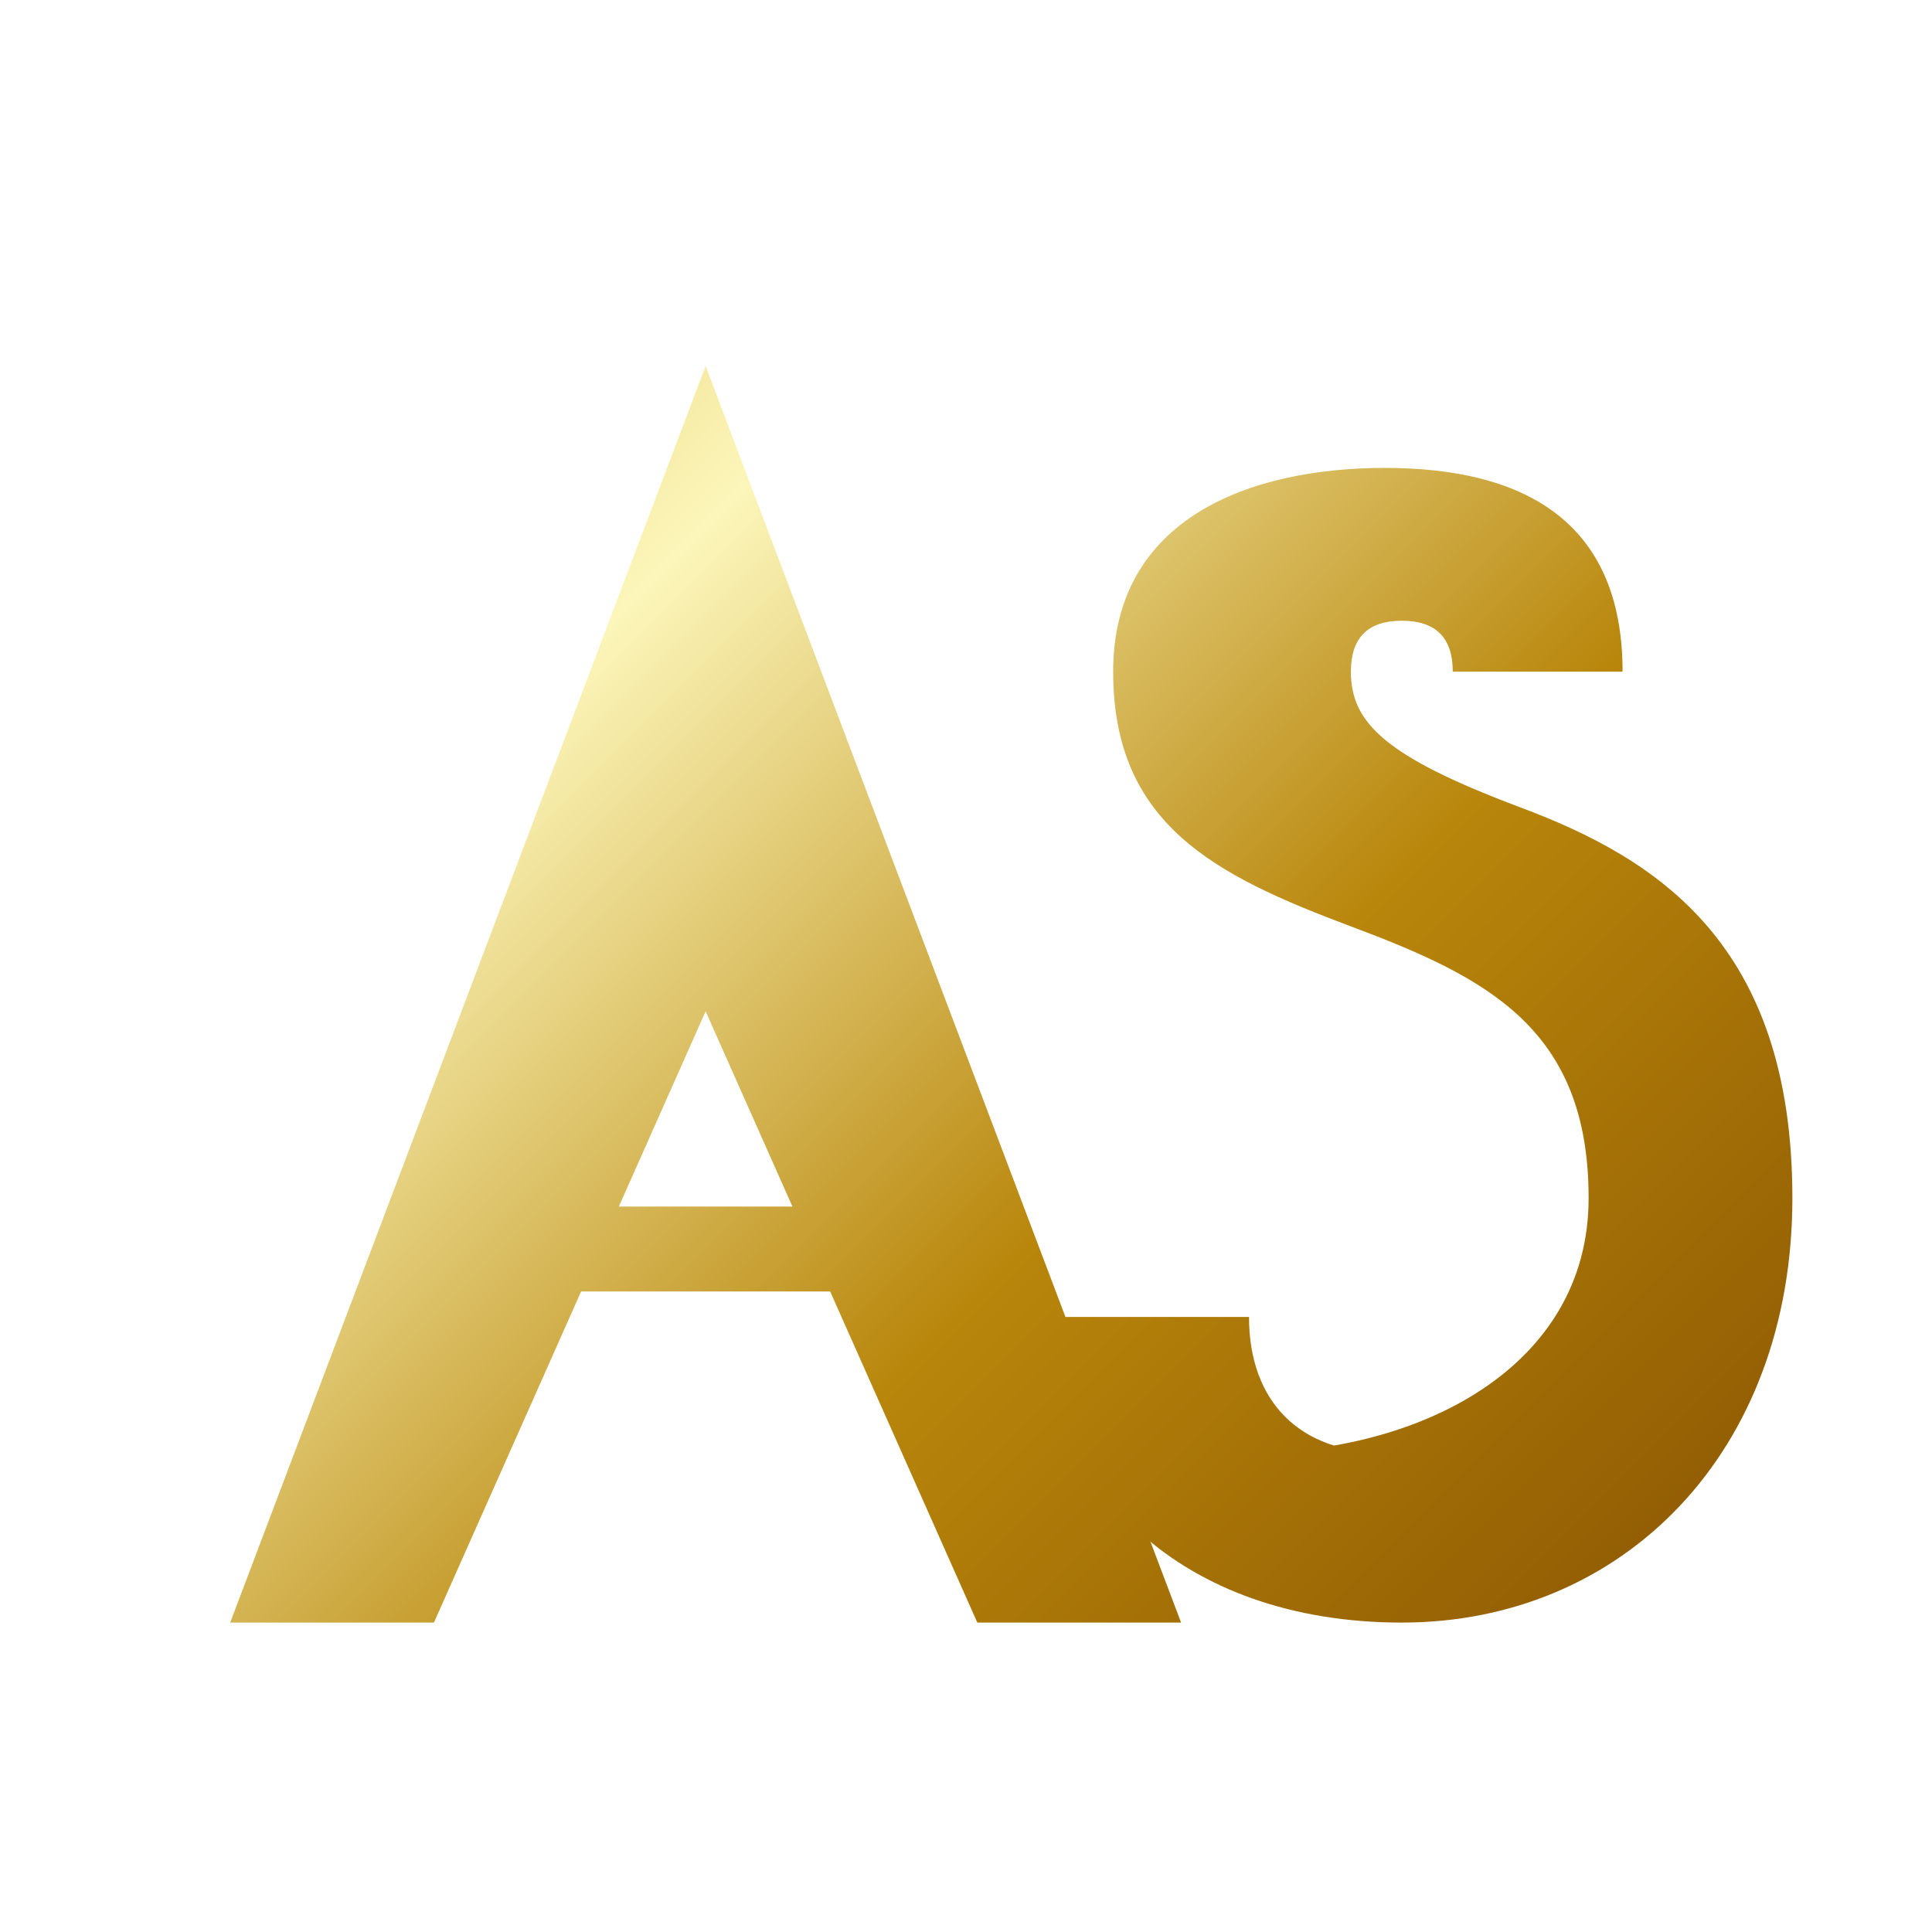
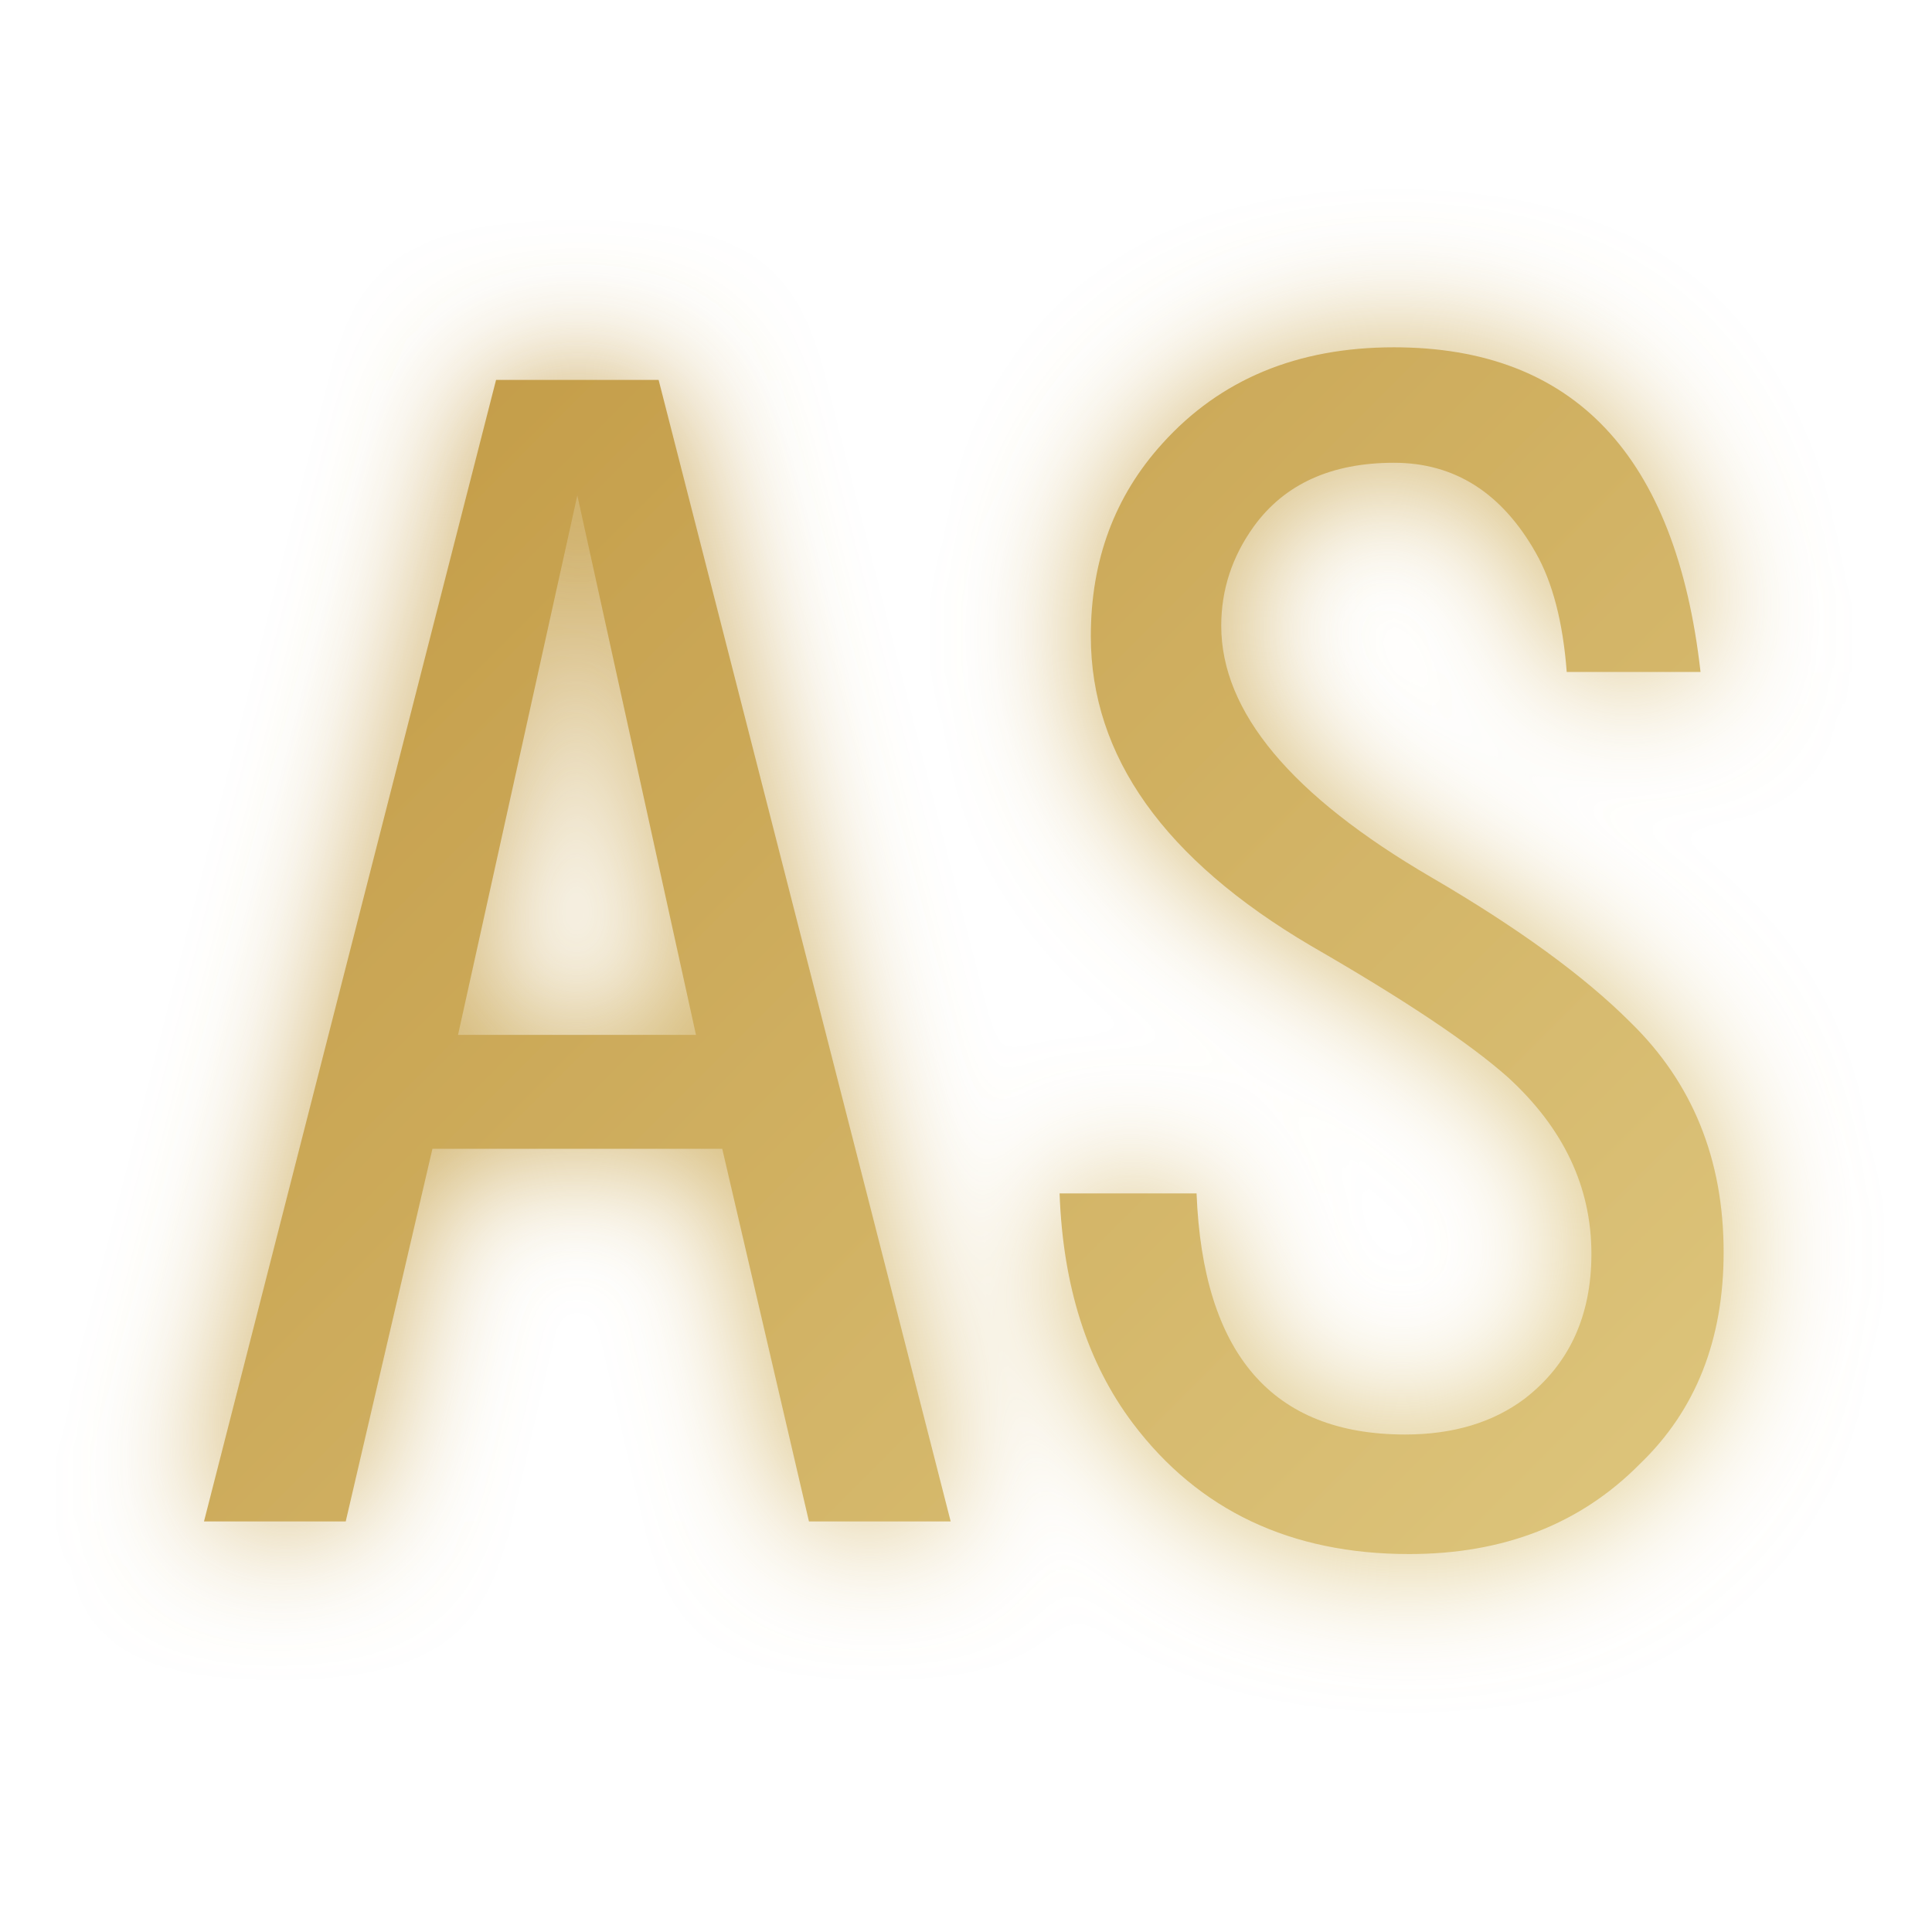
<svg xmlns="http://www.w3.org/2000/svg" width="512" height="512" viewBox="0 0 512 512" fill="none">
  <defs>
    <linearGradient id="gold-premium" x1="0" y1="0" x2="512" y2="512" gradientUnits="userSpaceOnUse">
-       <stop offset="0" stop-color="#D4AF37" />
-       <stop offset="0.3" stop-color="#FCF6BA" />
-       <stop offset="0.6" stop-color="#B8860B" />
-       <stop offset="1" stop-color="#804A00" />
+       <stop offset="0" stop-color="#BF953F" />
+       <stop offset="0.25" stop-color="#FCF6BA" />
+       <stop offset="0.5" stop-color="#B38728" />
+       <stop offset="0.75" stop-color="#FBF5B7" />
+       <stop offset="1" stop-color="#AA771C" />
    </linearGradient>
+     <filter id="premium-glow" x="-20%" y="-20%" width="140%" height="140%">
+       <feGaussianBlur stdDeviation="3" result="blur" />
+       <feComposite in="SourceGraphic" in2="blur" operator="over" />
+     </filter>
  </defs>
-   <g fill="url(#gold-premium)" transform="translate(25, 25) scale(0.9)">
-     <path d="M40 450L180 80L320 450H260L180 270L100 450H40Z" />
-     <path d="M120 340H240" stroke="url(#gold-premium)" stroke-width="25" />
-     <path d="M340 400C390 400 440 375 440 325C440 275 410 260 370 245C330 230 300 215 300 170C300 125 340 110 380 110C420 110 450 125 450 170H400C400 160 395 155 385 155C375 155 370 160 370 170C370 185 380 195 420 210C460 225 500 250 500 325C500 400 450 450 385 450C320 450 280 410 280 360H340C340 385 355 400 380 400Z" />
+   <g transform="translate(45, 45) scale(6)" filter="url(#premium-glow)">
+     <path d="M1.51 59.70L14.41 9.28L21.59 9.28L34.49 59.70L28.23 59.70L24.40 43.24L11.60 43.24L7.77 59.70L1.51 59.70ZM23.24 38.21L18 14.38L12.73 38.21L23.24 38.21ZM39.30 45.21L45.35 45.21Q45.77 55.86 54.56 55.86L54.56 55.86Q57.73 55.86 59.84 54.28L59.84 54.28Q62.79 52.00 62.79 47.88L62.79 47.88Q62.79 43.45 59.10 40.08L59.10 40.08Q56.57 37.83 50.41 34.28L50.41 34.28Q40.68 28.55 40.68 20.60L40.68 20.60Q40.68 15.57 43.84 12.09L43.84 12.09Q47.67 7.84 54.07 7.84L54.07 7.84Q65.99 7.84 67.61 22.18L67.61 22.18L61.70 22.18Q61.45 18.88 60.33 16.91L60.33 16.91Q58.08 12.94 54.07 12.94L54.07 12.94Q49.92 12.94 47.88 15.75L47.88 15.75Q46.44 17.75 46.44 20.14L46.44 20.14Q46.44 25.84 55.72 31.25L55.72 31.25Q61.45 34.59 64.51 37.65L64.51 37.65Q68.63 41.66 68.63 47.81L68.63 47.81Q68.63 53.61 64.93 57.16L64.93 57.16Q61.00 61.14 54.74 61.14L54.74 61.14Q46.90 61.14 42.54 55.37L42.54 55.37Q39.52 51.36 39.30 45.21L39.30 45.21Z" fill="url(#gold-premium)" />
  </g>
</svg>
